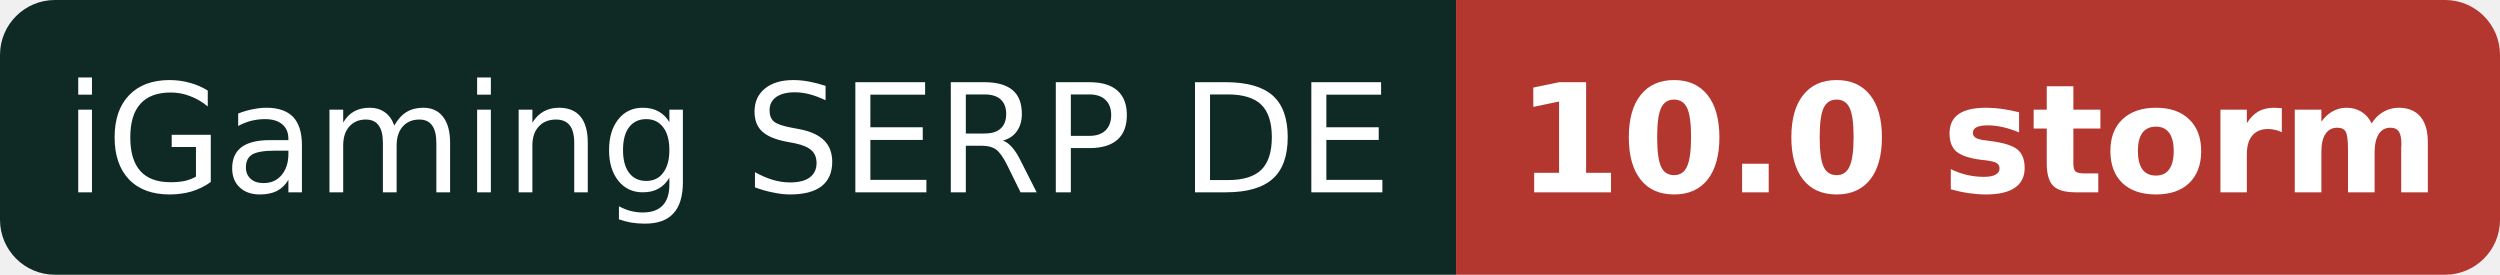
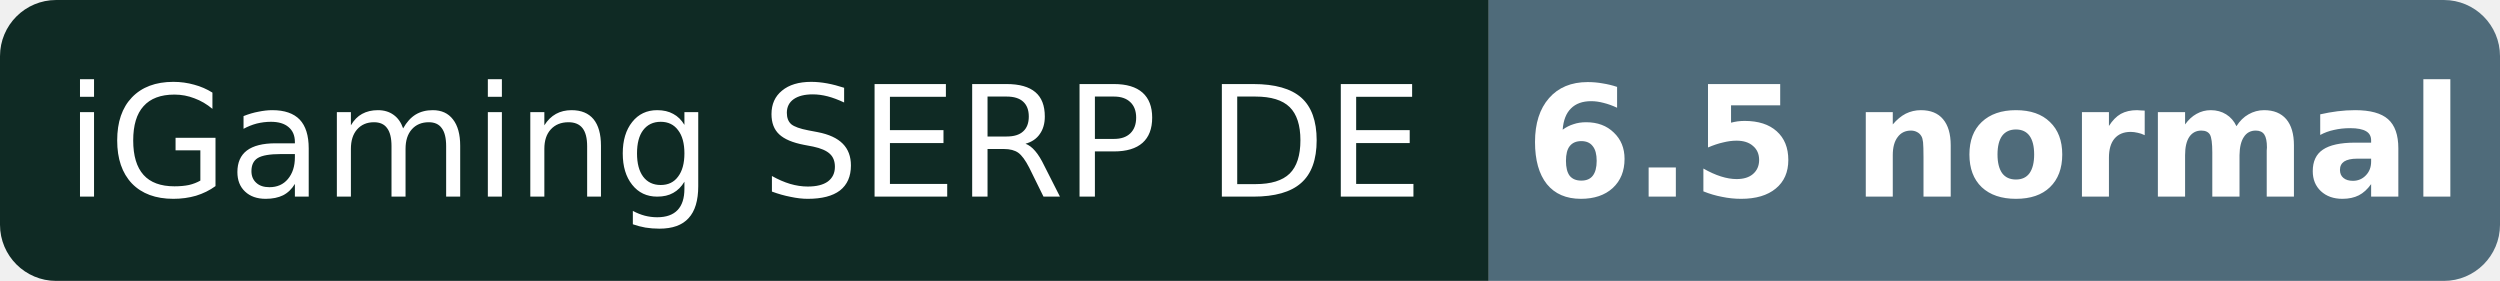
- <svg xmlns="http://www.w3.org/2000/svg" width="182" height="20" role="img" aria-label="iGaming SERP DE: 10.0 storm">
+ <svg xmlns="http://www.w3.org/2000/svg" width="178" height="20" role="img" aria-label="iGaming SERP DE: 6.5 normal">
  <clipPath id="r">
-     <rect width="182" height="20" rx="4" />
+     <rect width="178" height="20" rx="4" />
  </clipPath>
  <g clip-path="url(#r)">
    <rect width="106" height="20" fill="#0f2a24" />
-     <rect x="106" width="76" height="20" fill="#b3372f" />
+     <rect x="106" width="72" height="20" fill="#4f6b7a" />
  </g>
  <g fill="#fff" font-family="Verdana,DejaVu Sans,Geneva,sans-serif" font-size="11" text-anchor="middle">
    <text x="53.0" y="14">iGaming SERP DE</text>
-     <text x="144.0" y="14" font-weight="bold">10.0 storm</text>
+     <text x="142.0" y="14" font-weight="bold">6.5 normal</text>
  </g>
</svg>
